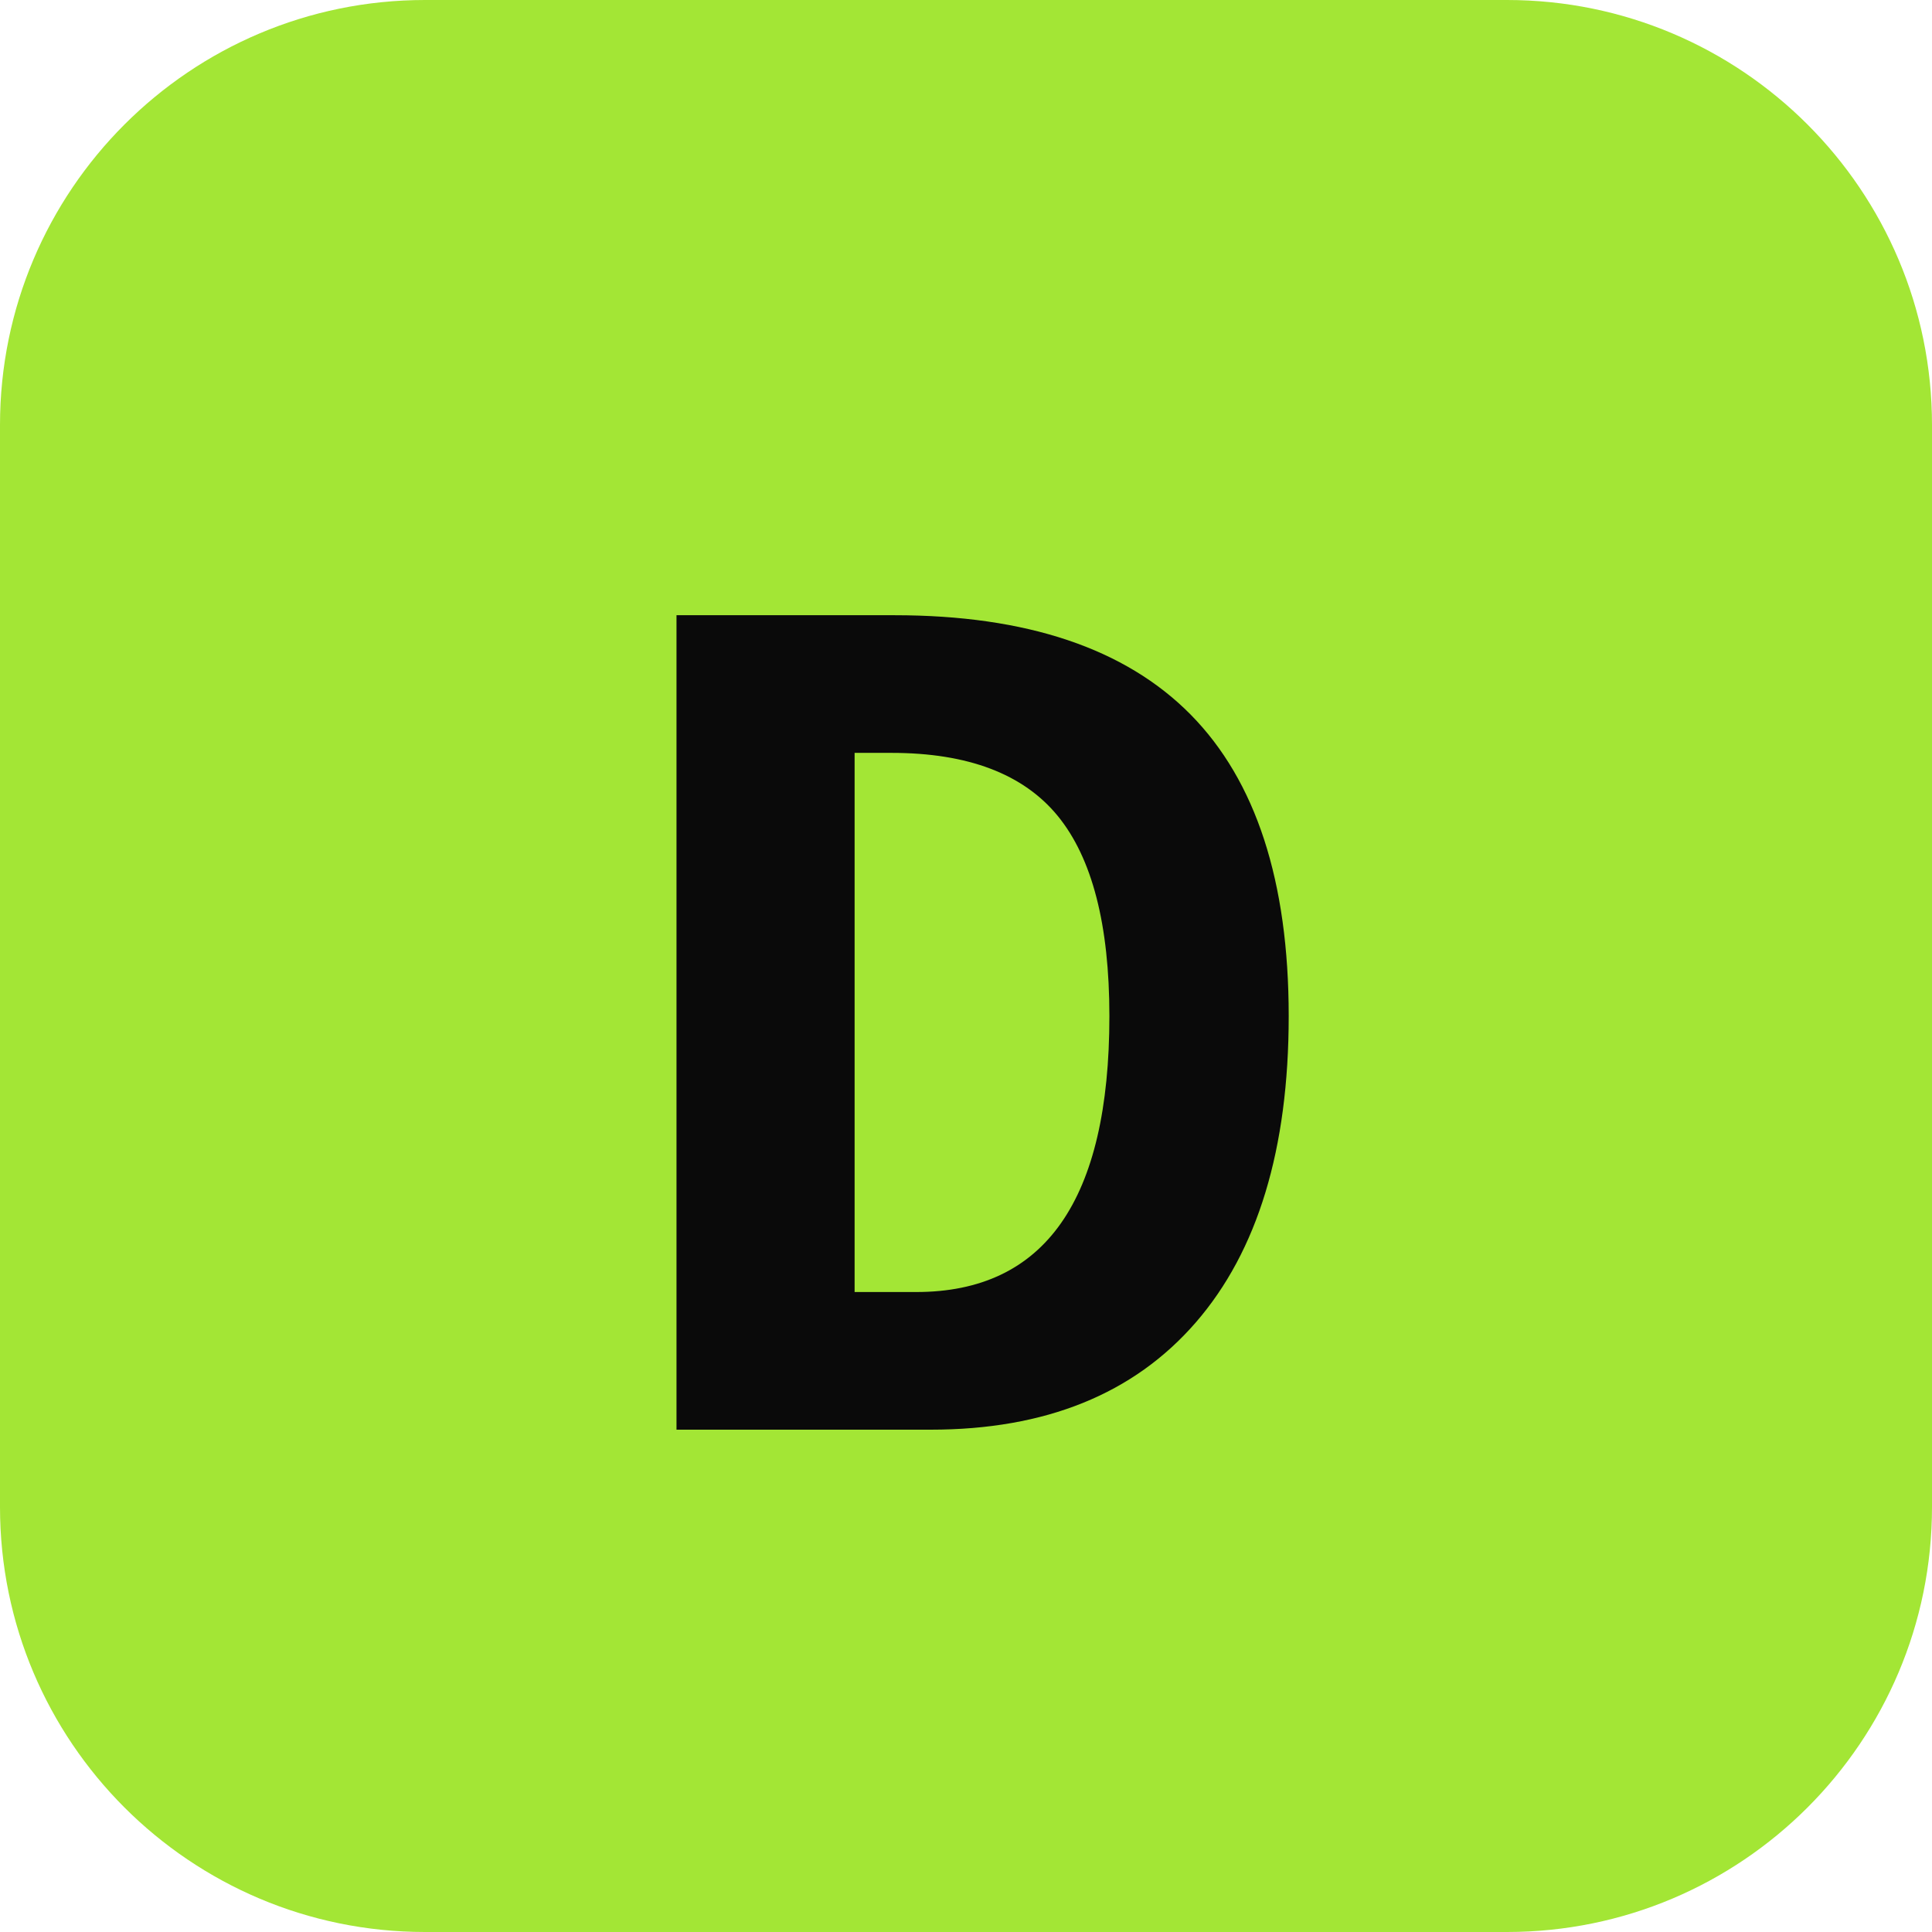
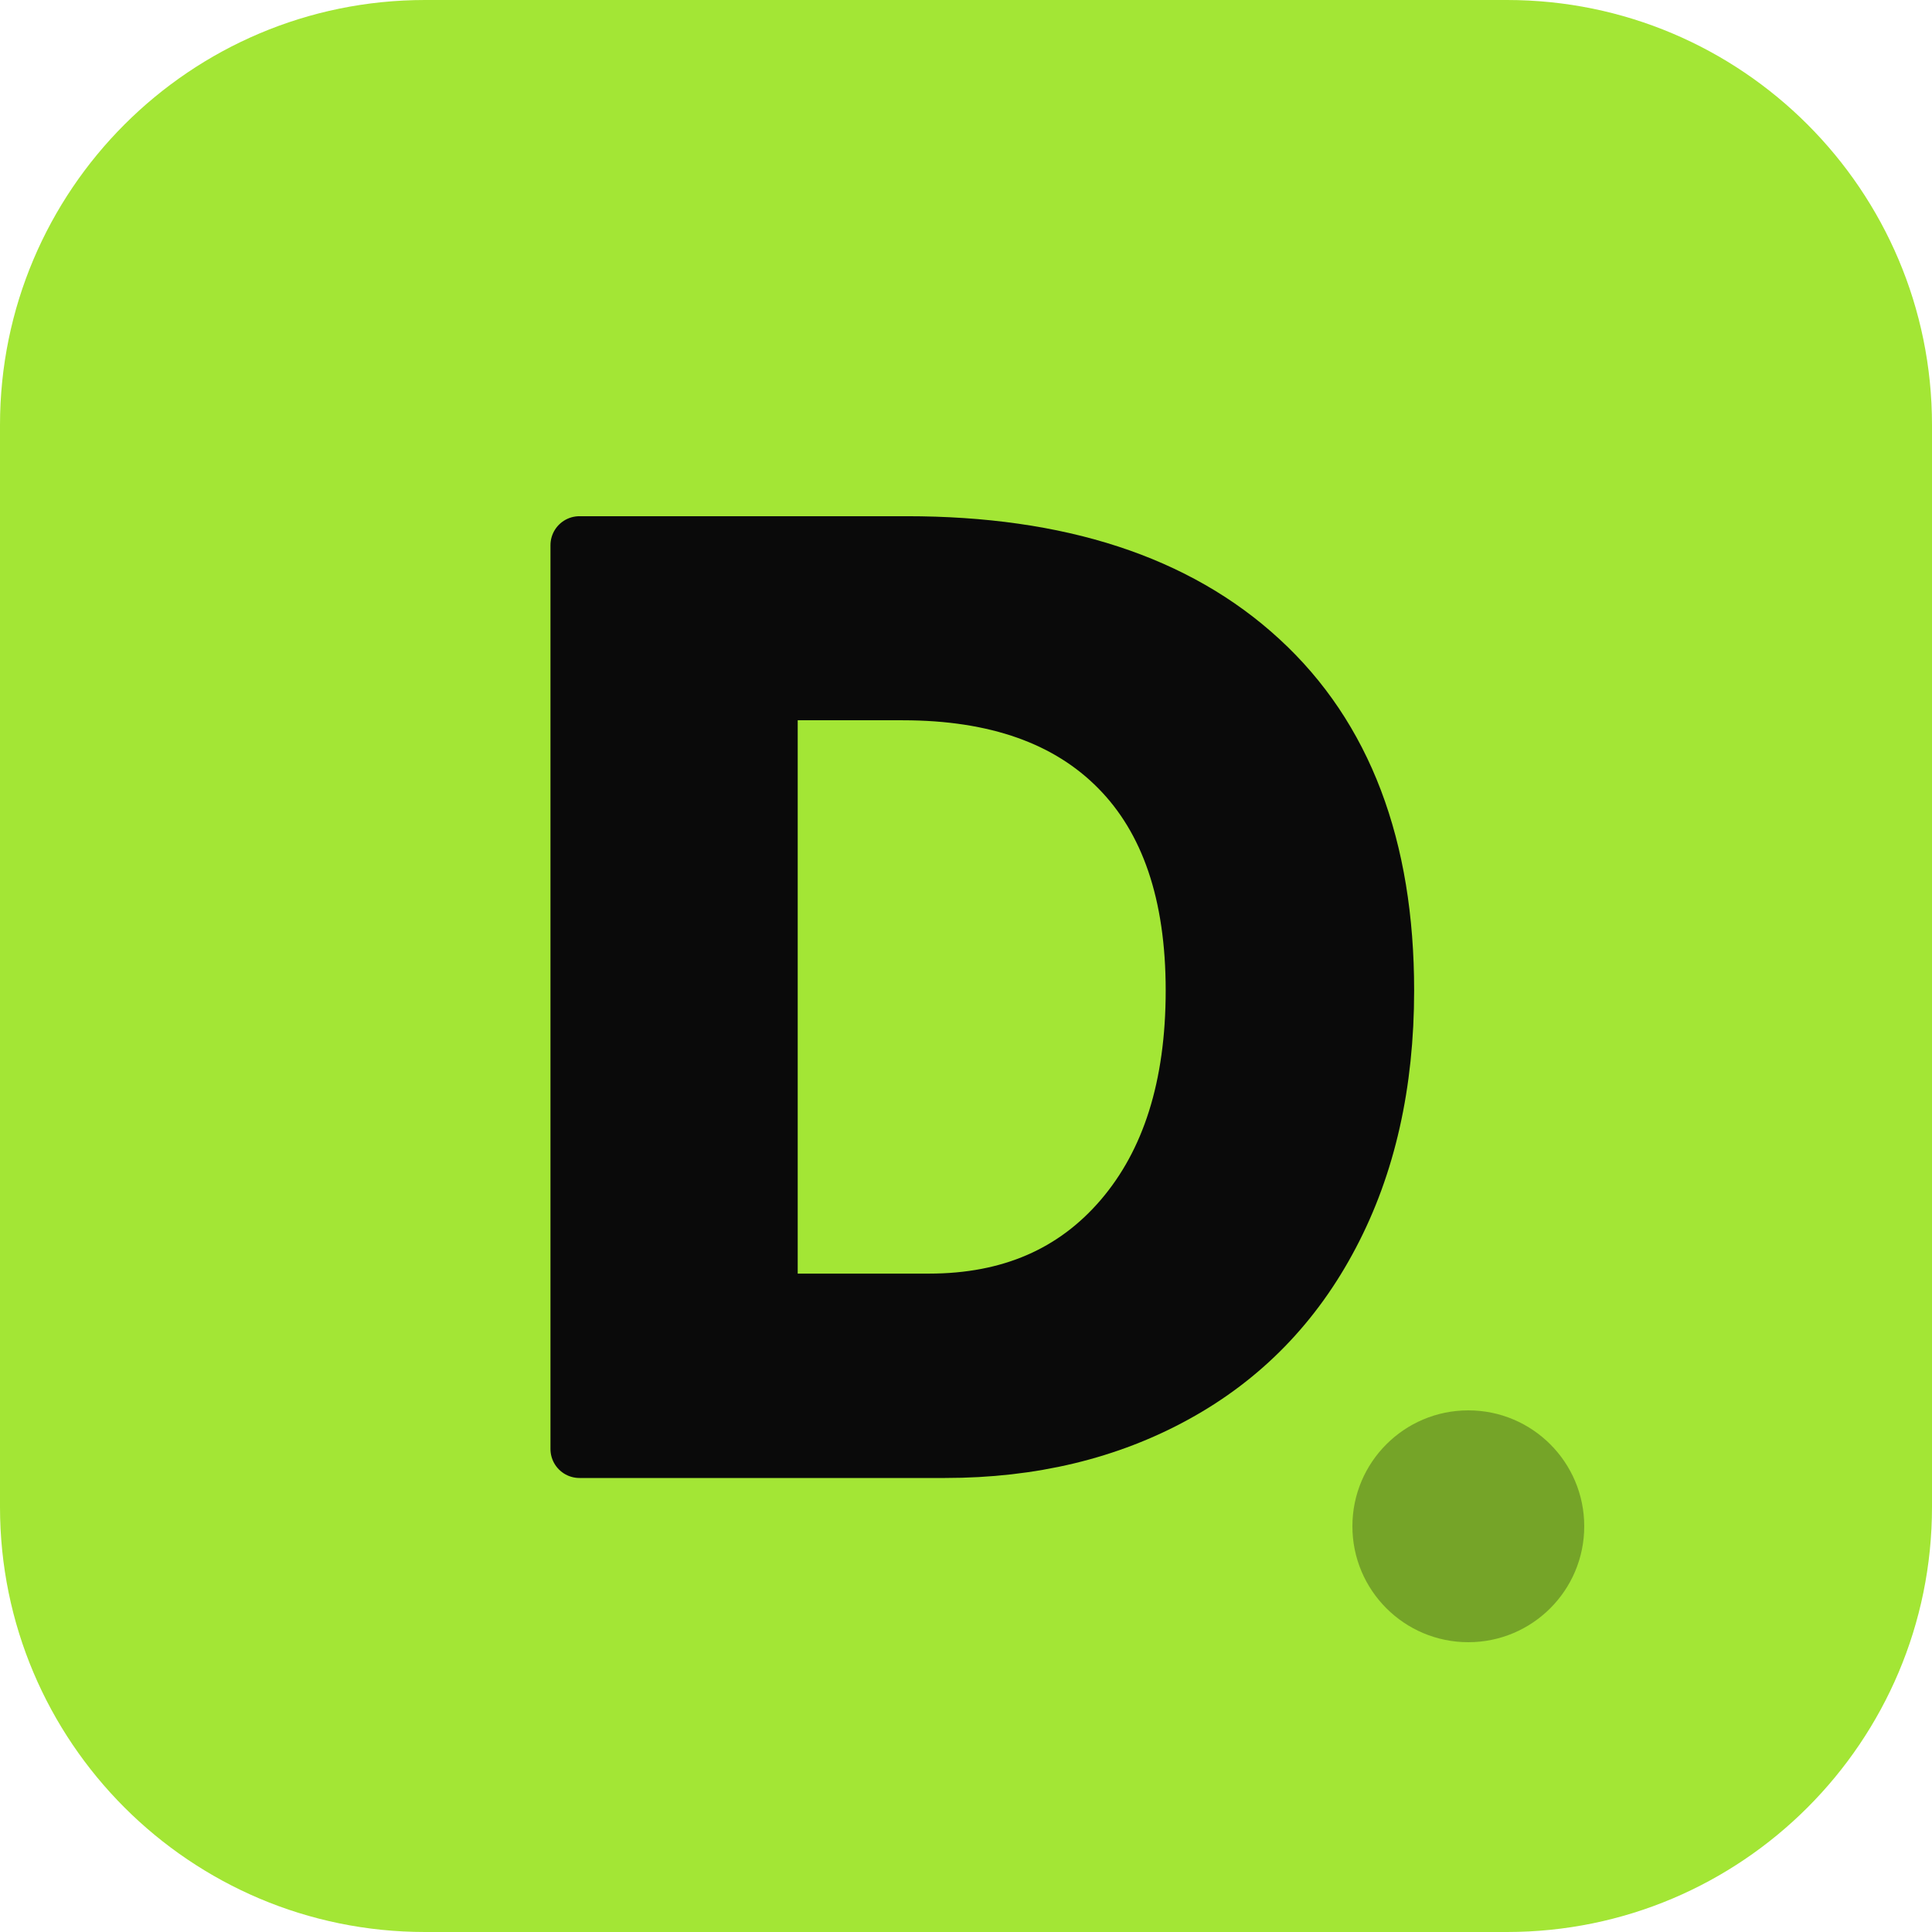
<svg xmlns="http://www.w3.org/2000/svg" viewBox="0 0 100 100">
  <rect width="100" height="100" rx="22" fill="#a3e635" />
-   <text x="50" y="74" text-anchor="middle" font-family="'Courier New', Courier, monospace" font-size="64" font-weight="900" fill="#0a0a0a">D</text>
+   <text x="50" y="75" text-anchor="middle" font-family="'Arial Black', 'Arial Bold', Arial, sans-serif" font-size="68" font-weight="900" fill="#0a0a0a" stroke="#0a0a0a" stroke-width="3" stroke-linejoin="round" paint-order="stroke">D</text>
+   <circle cx="76" cy="79" r="6" fill="#0a0a0a" opacity="0.3" />
</svg>
